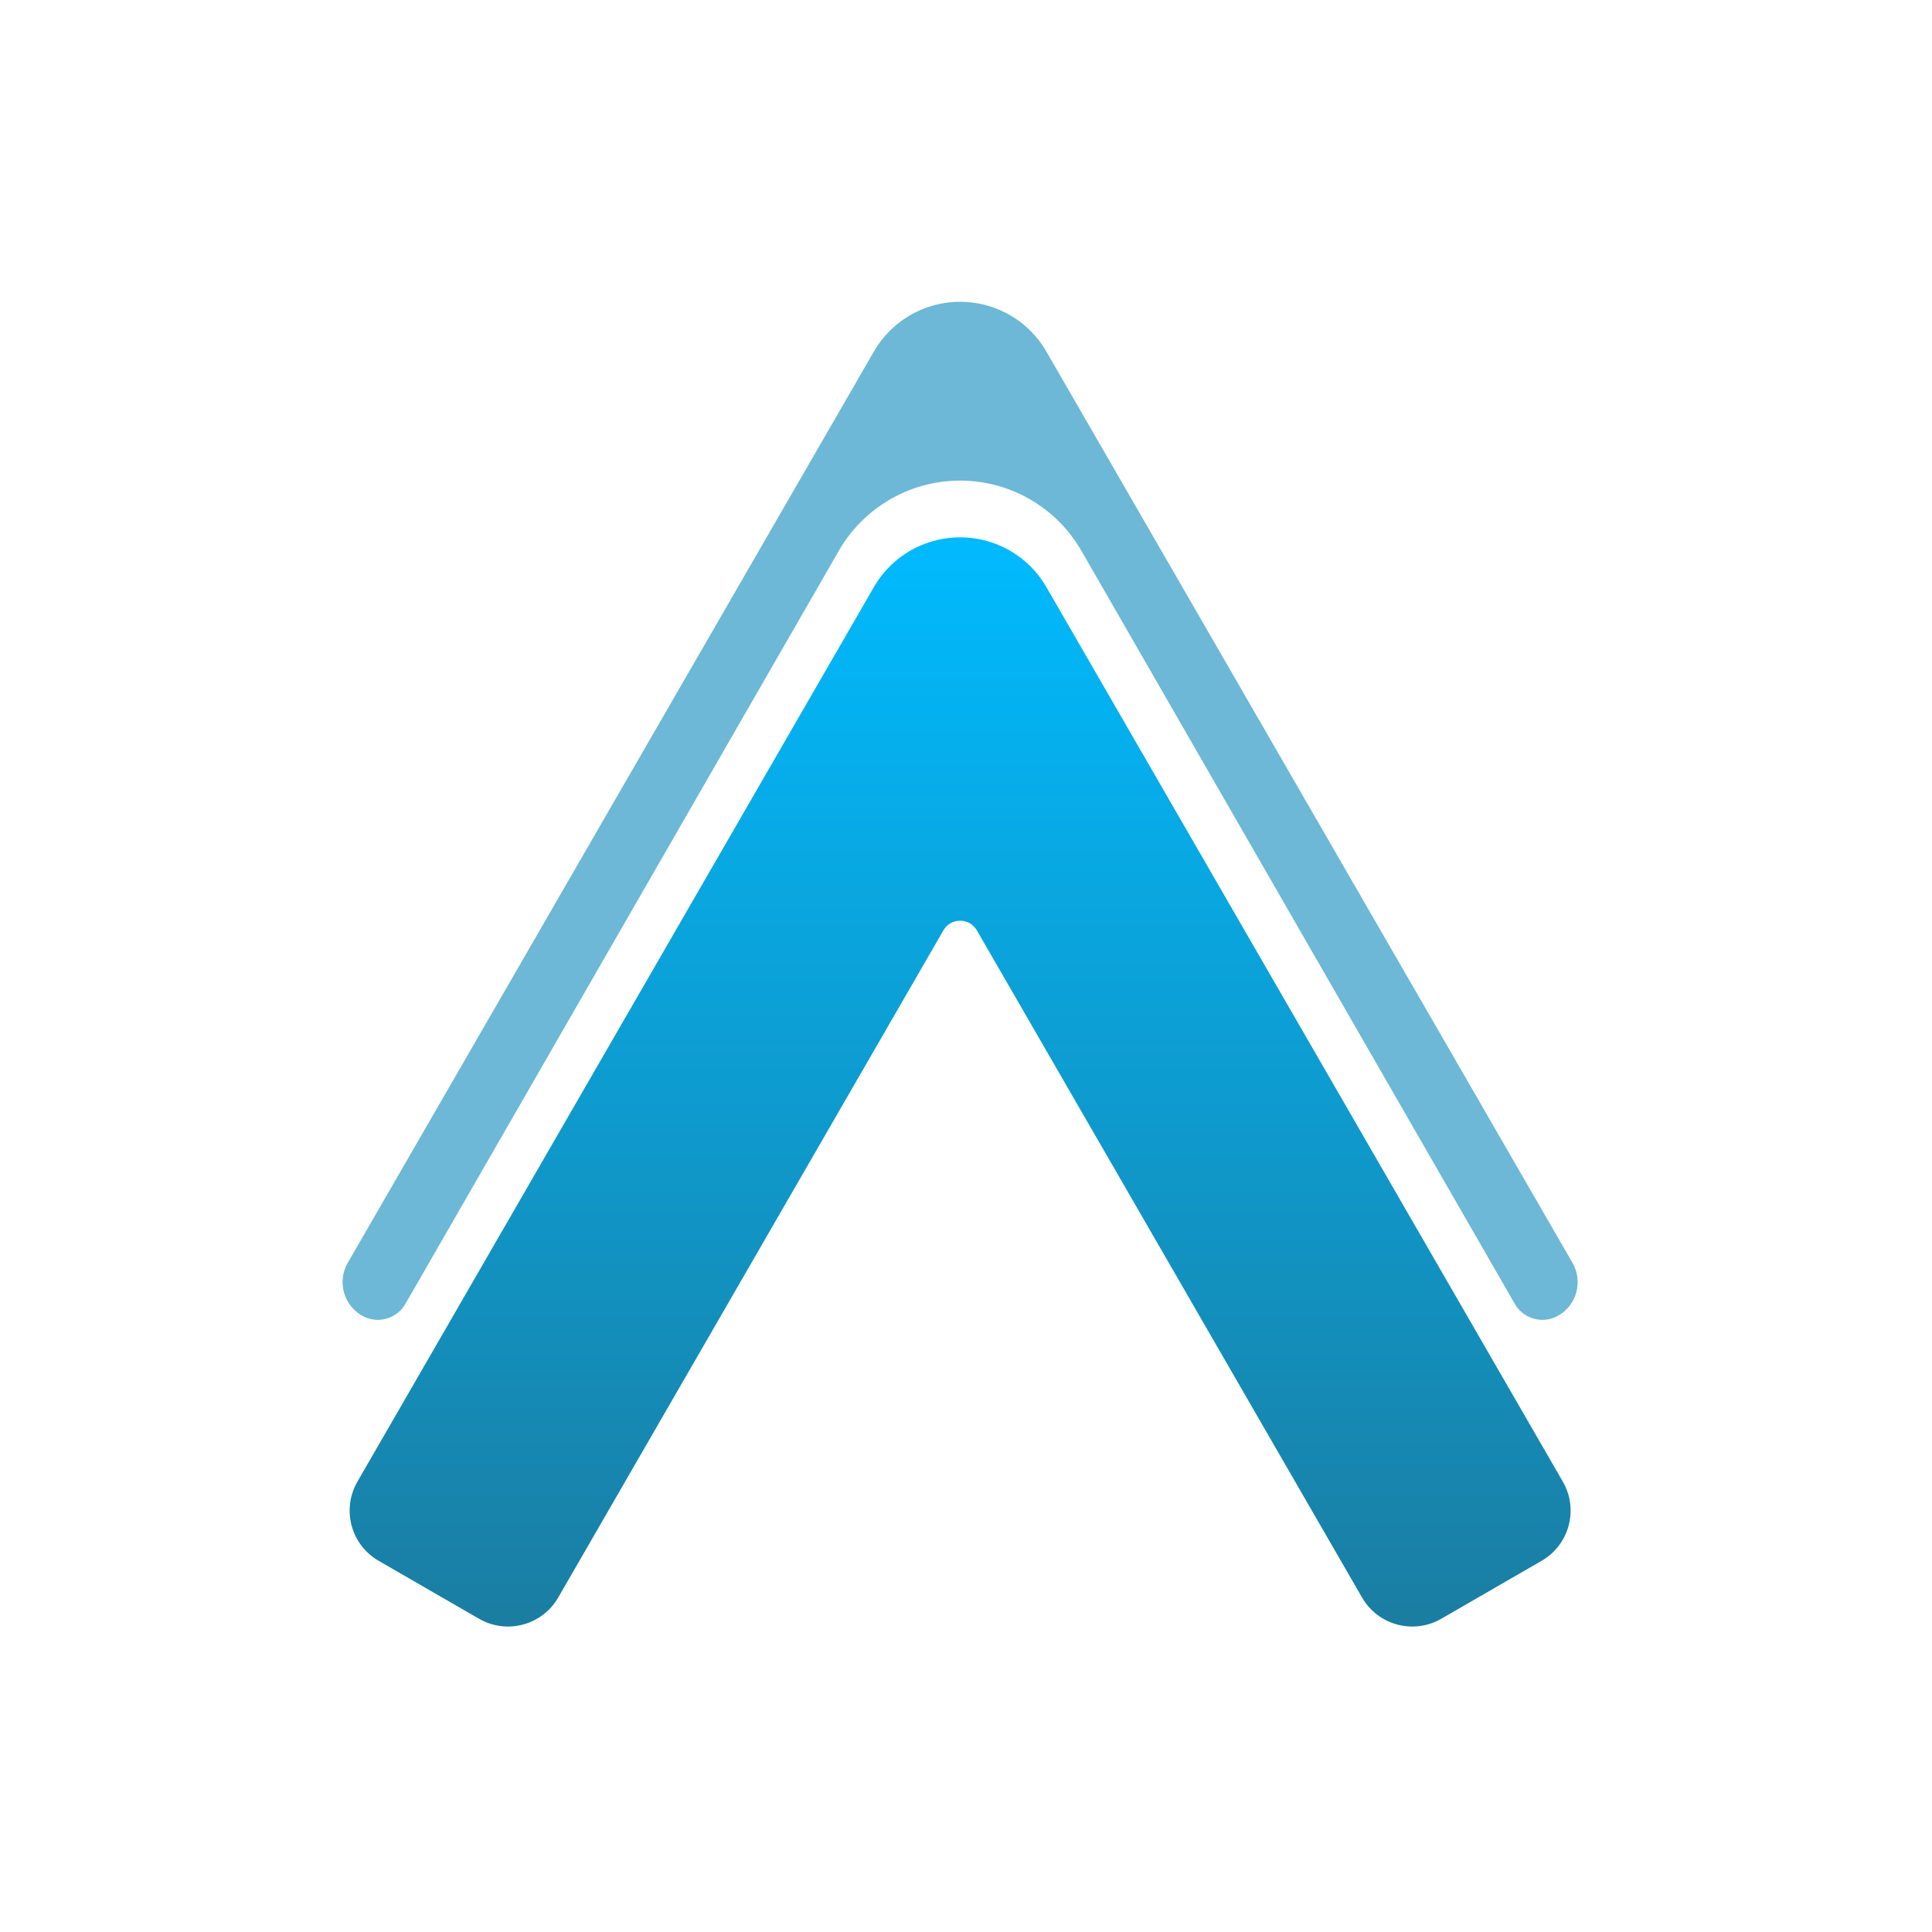
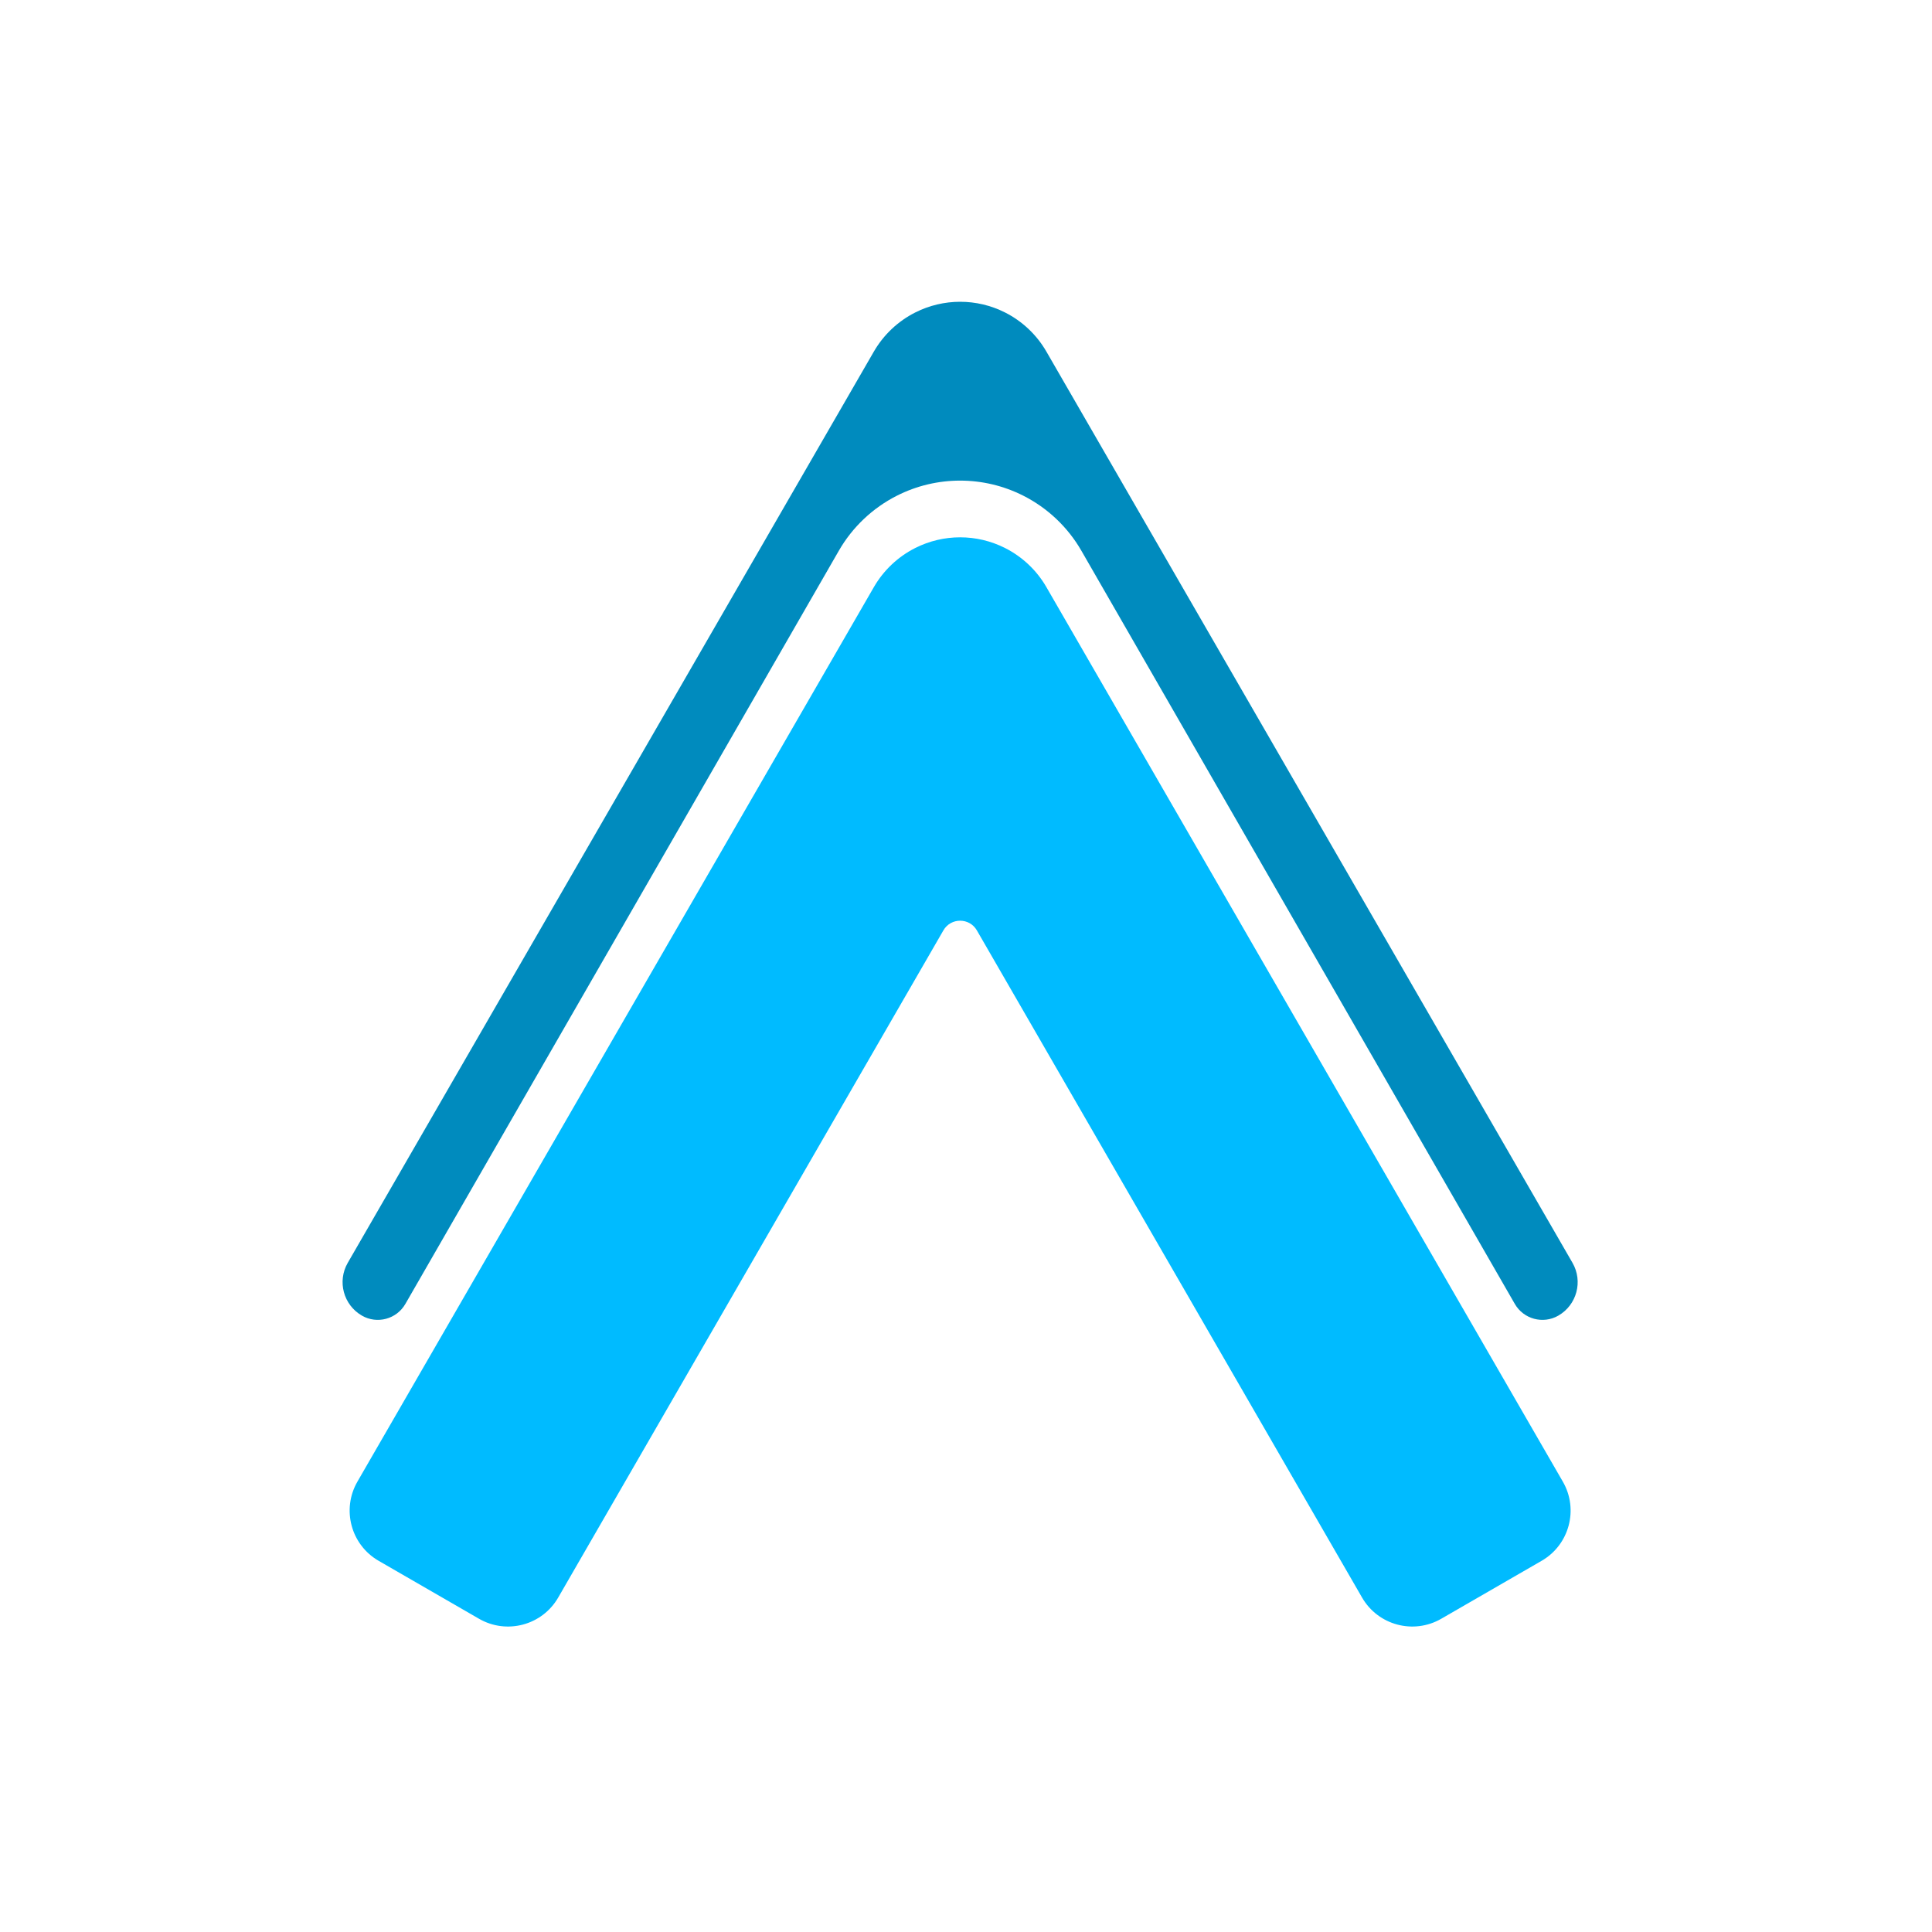
<svg xmlns="http://www.w3.org/2000/svg" width="100" height="100" viewBox="0 0 100 100" fill="none">
-   <path d="M47.372 16.173C48.833 15.436 50.558 15.436 52.019 16.173C52.915 16.626 53.659 17.329 54.161 18.198L81.392 65.364C81.945 66.32 81.616 67.543 80.66 68.095V68.095C79.87 68.551 78.86 68.279 78.406 67.489L55.972 28.506C55.269 27.285 54.225 26.295 52.968 25.658C50.91 24.616 48.479 24.616 46.422 25.658C45.164 26.295 44.121 27.285 43.418 28.506L20.982 67.491C20.528 68.279 19.52 68.55 18.732 68.095V68.095C17.776 67.543 17.448 66.32 18 65.364L45.231 18.198C45.733 17.329 46.477 16.626 47.372 16.173Z" fill="#6CB8D6" />
-   <path fill-rule="evenodd" clip-rule="evenodd" d="M52.02 28.365C50.559 27.627 48.834 27.627 47.372 28.365V28.365C46.477 28.817 45.733 29.52 45.231 30.389L18.5 76.689C17.672 78.124 18.163 79.959 19.598 80.787L24.794 83.787C26.229 84.615 28.064 84.124 28.892 82.689L48.83 48.156C49.215 47.489 50.177 47.489 50.562 48.156L70.5 82.689C71.329 84.124 73.163 84.615 74.598 83.787L79.794 80.787C81.229 79.959 81.721 78.124 80.892 76.689L54.161 30.389C53.66 29.52 52.915 28.817 52.02 28.365V28.365Z" fill="url(#paint0_linear_1143_73)" />
-   <defs>
-     <linearGradient id="paint0_linear_1143_73" x1="49.696" y1="27.191" x2="49.696" y2="85.287" gradientUnits="userSpaceOnUse">
-       <stop stop-color="#00BBFF" />
-       <stop offset="1" stop-color="#1B7CA0" />
-     </linearGradient>
-   </defs>
+   <path d="M47.372 16.174C48.833 15.436 50.558 15.435 52.02 16.173C52.915 16.625 53.66 17.33 54.161 18.198L81.392 65.363C81.944 66.32 81.617 67.543 80.66 68.096V68.096C79.87 68.551 78.861 68.28 78.406 67.49L55.973 28.507C55.27 27.285 54.225 26.295 52.968 25.658C50.91 24.616 48.479 24.616 46.422 25.658C45.165 26.295 44.12 27.285 43.417 28.507L20.982 67.491C20.528 68.28 19.52 68.551 18.732 68.096V68.096C17.775 67.543 17.448 66.32 18 65.363L45.231 18.197C45.733 17.329 46.477 16.626 47.372 16.174Z" fill="#008BBE" />
+   <path fill-rule="evenodd" clip-rule="evenodd" d="M52.02 28.365C50.559 27.627 48.834 27.627 47.372 28.365V28.365C46.477 28.817 45.733 29.52 45.231 30.389L18.5 76.689C17.672 78.124 18.163 79.959 19.598 80.787L24.794 83.787C26.229 84.615 28.064 84.124 28.892 82.689L48.83 48.156C49.215 47.489 50.177 47.489 50.562 48.156L70.5 82.689C71.329 84.124 73.163 84.615 74.598 83.787L79.794 80.787C81.229 79.959 81.721 78.124 80.892 76.689L54.161 30.389C53.66 29.52 52.915 28.817 52.02 28.365V28.365Z" fill="#00BBFF" />
</svg>
